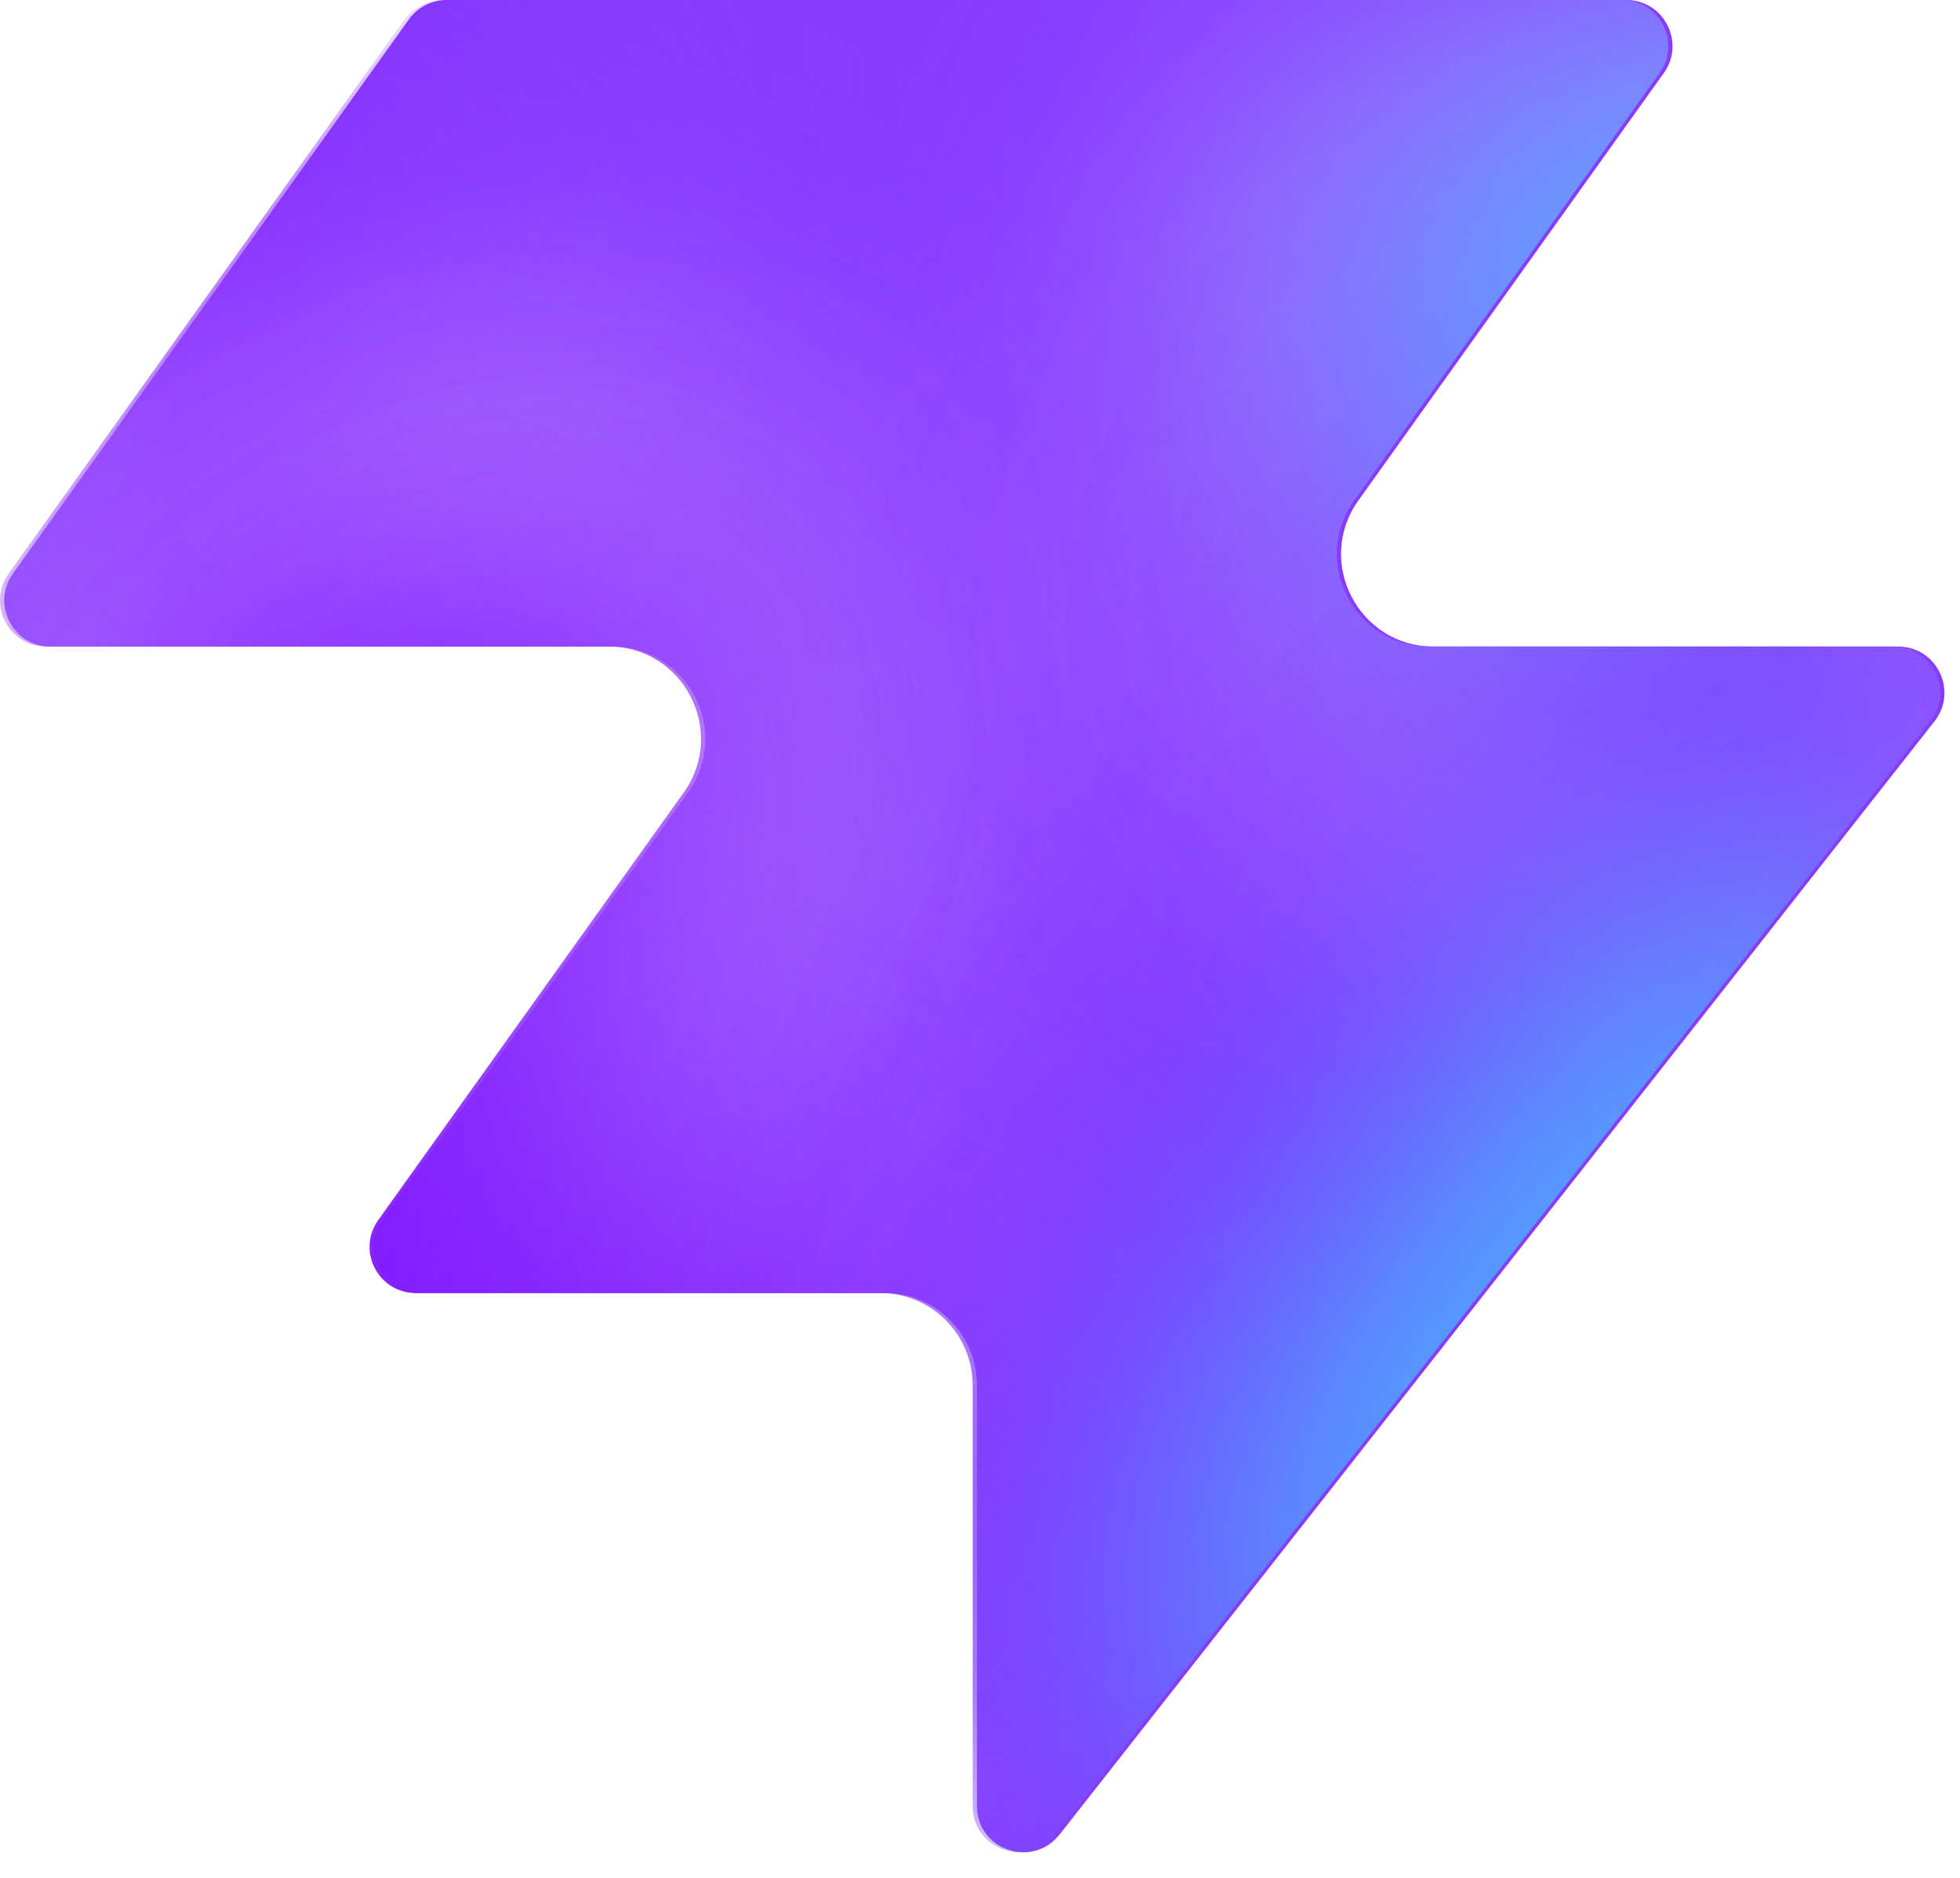
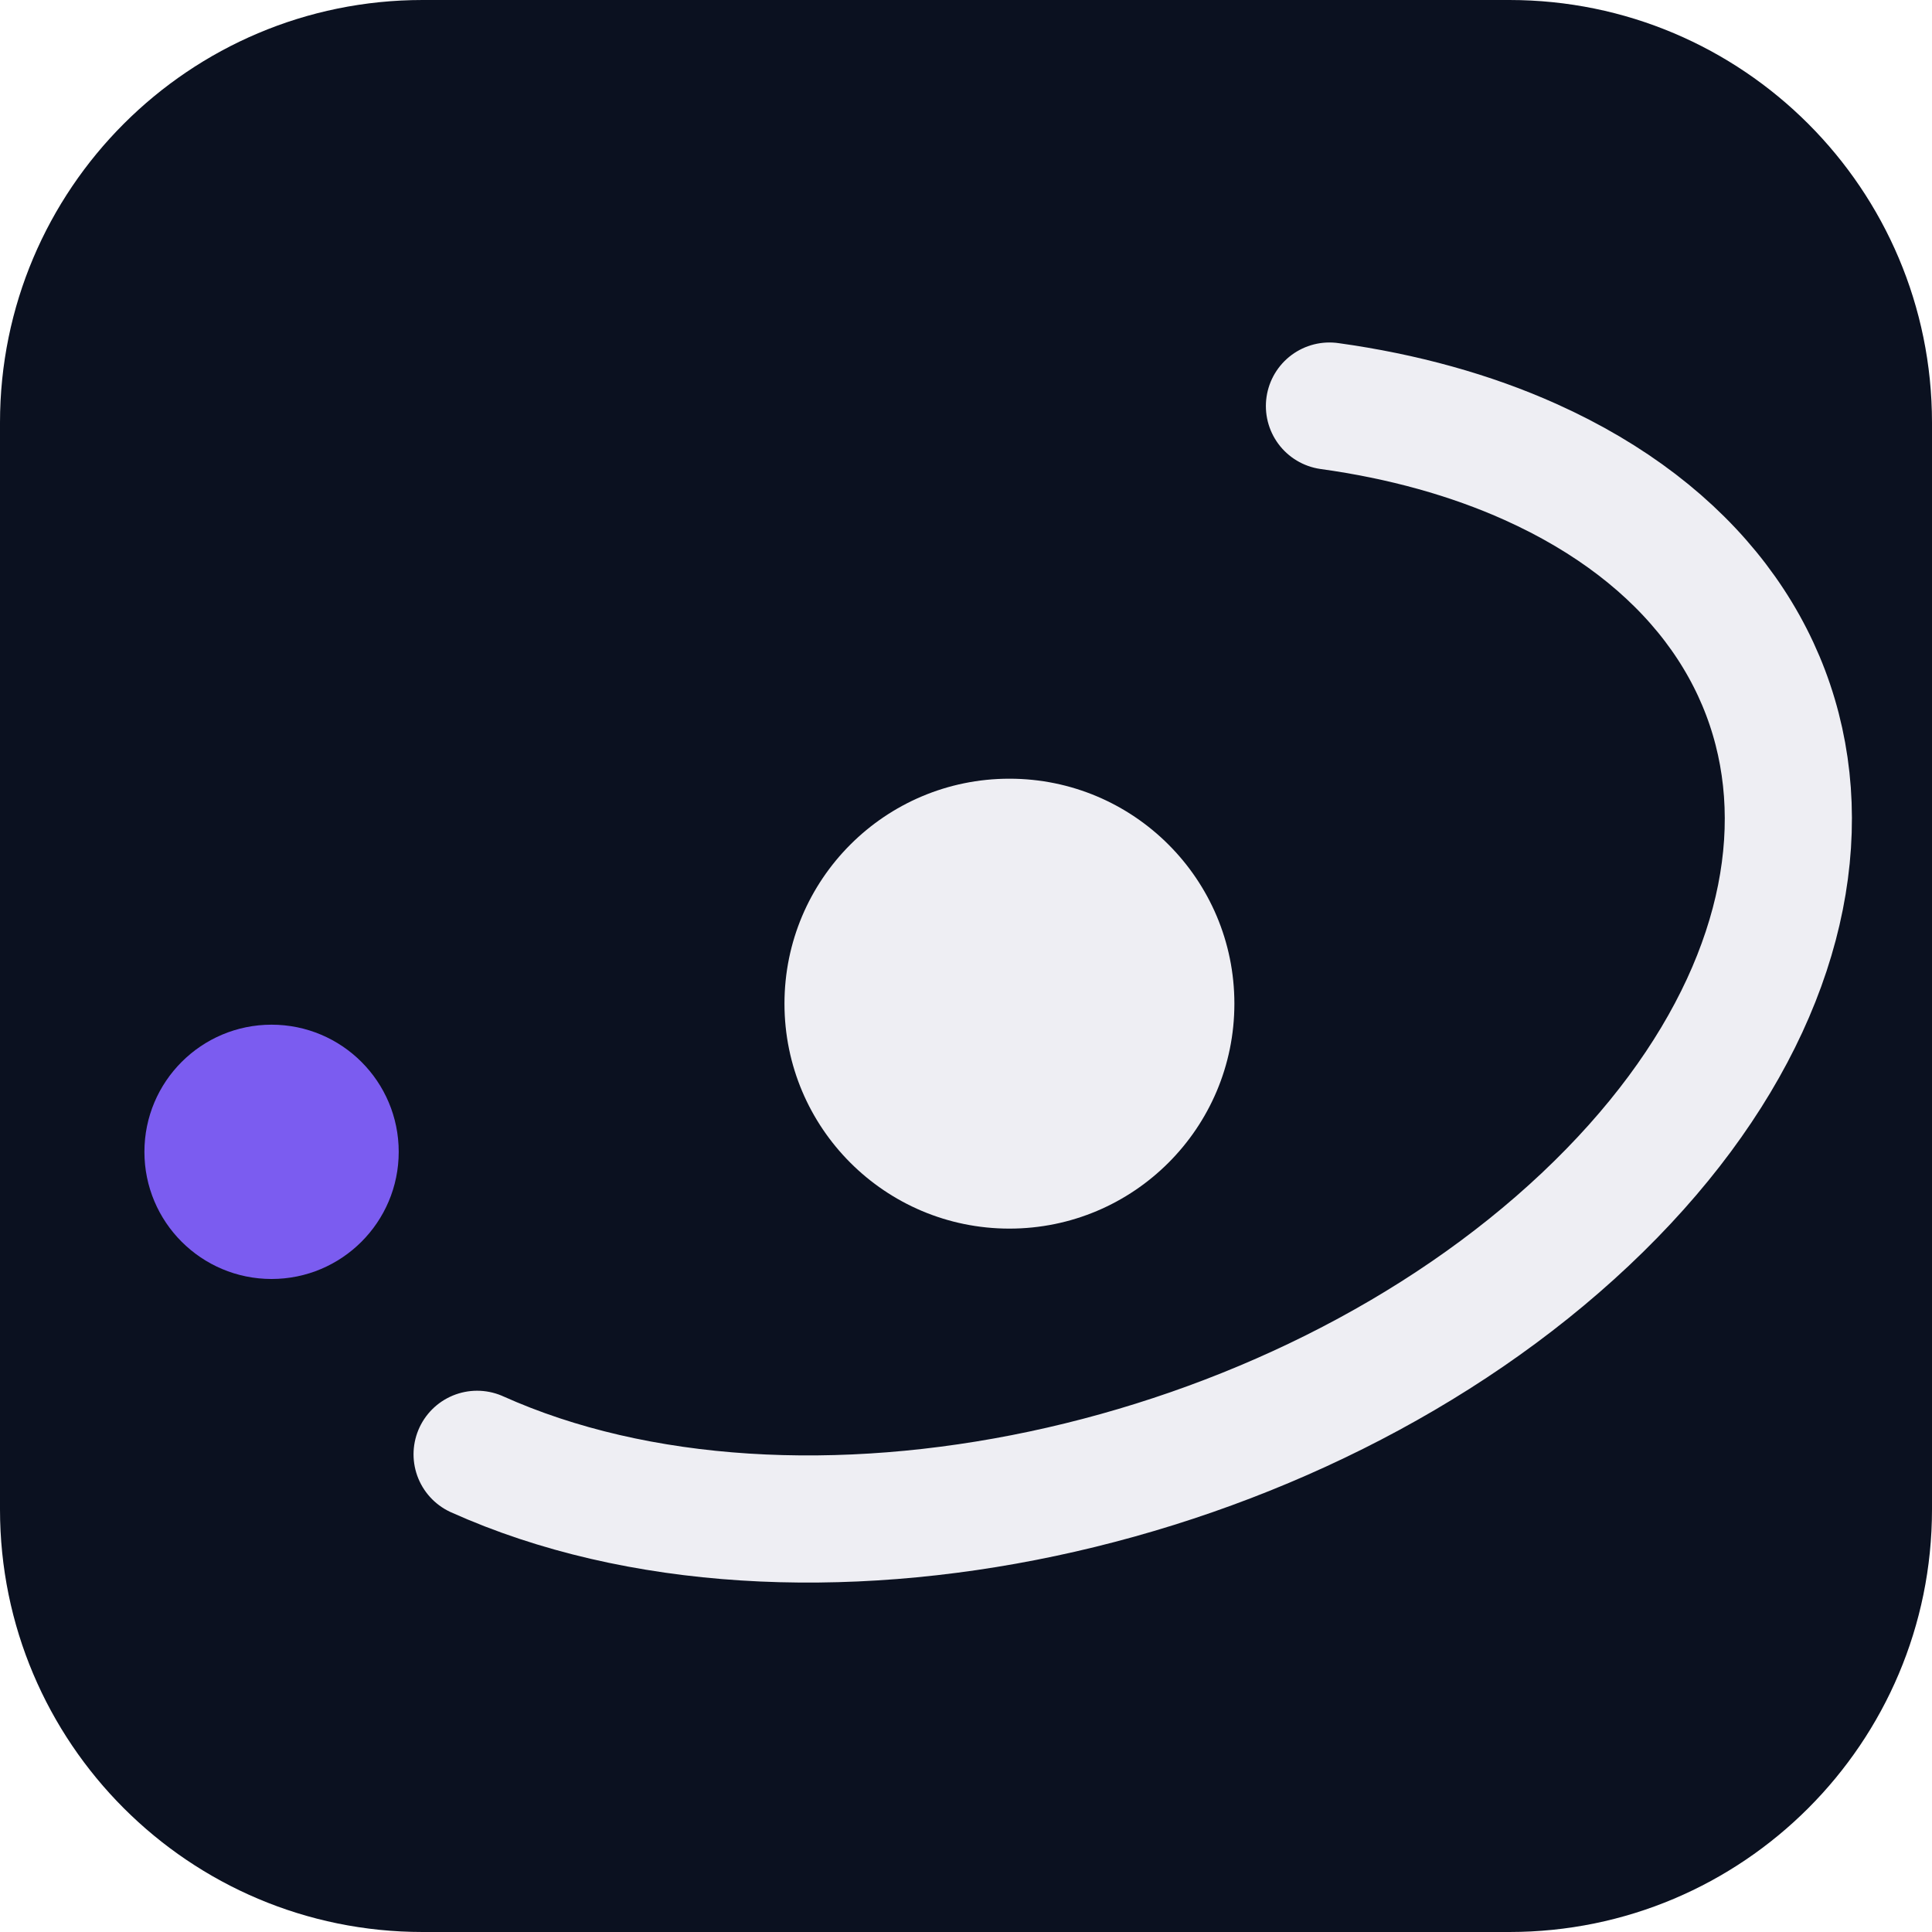
- <svg xmlns="http://www.w3.org/2000/svg" width="48" height="46" fill="none" viewBox="0 0 48 46">
-   <path fill="#863bff" d="M25.946 44.938c-.664.845-2.021.375-2.021-.698V33.937a2.26 2.26 0 0 0-2.262-2.262H10.287c-.92 0-1.456-1.04-.92-1.788l7.48-10.471c1.07-1.497 0-3.578-1.842-3.578H1.237c-.92 0-1.456-1.04-.92-1.788L10.013.474c.214-.297.556-.474.92-.474h28.894c.92 0 1.456 1.04.92 1.788l-7.48 10.471c-1.07 1.498 0 3.579 1.842 3.579h11.377c.943 0 1.473 1.088.89 1.83L25.947 44.94z" style="fill:#863bff;fill:color(display-p3 .525 .23 1);fill-opacity:1" />
-   <mask id="a" width="48" height="46" x="0" y="0" maskUnits="userSpaceOnUse" style="mask-type:alpha">
-     <path fill="#000" d="M25.842 44.938c-.664.844-2.021.375-2.021-.698V33.937a2.26 2.26 0 0 0-2.262-2.262H10.183c-.92 0-1.456-1.04-.92-1.788l7.48-10.471c1.07-1.498 0-3.579-1.842-3.579H1.133c-.92 0-1.456-1.04-.92-1.787L9.91.473c.214-.297.556-.474.92-.474h28.894c.92 0 1.456 1.04.92 1.788l-7.48 10.471c-1.07 1.498 0 3.578 1.842 3.578h11.377c.943 0 1.473 1.088.89 1.832L25.843 44.94z" style="fill:#000;fill-opacity:1" />
-   </mask>
-   <g mask="url(#a)">
-     <g filter="url(#b)">
-       <ellipse cx="5.508" cy="14.704" fill="#ede6ff" rx="5.508" ry="14.704" style="fill:#ede6ff;fill:color(display-p3 .927 .903 1);fill-opacity:1" transform="matrix(.00324 1 1 -.00324 -4.47 31.516)" />
-     </g>
-     <g filter="url(#c)">
-       <ellipse cx="10.399" cy="29.851" fill="#ede6ff" rx="10.399" ry="29.851" style="fill:#ede6ff;fill:color(display-p3 .927 .903 1);fill-opacity:1" transform="matrix(.00324 1 1 -.00324 -39.328 7.883)" />
-     </g>
-     <g filter="url(#d)">
-       <ellipse cx="5.508" cy="30.487" fill="#7e14ff" rx="5.508" ry="30.487" style="fill:#7e14ff;fill:color(display-p3 .492 .077 1);fill-opacity:1" transform="rotate(89.814 -25.913 -14.639)scale(1 -1)" />
-     </g>
-     <g filter="url(#e)">
-       <ellipse cx="5.508" cy="30.599" fill="#7e14ff" rx="5.508" ry="30.599" style="fill:#7e14ff;fill:color(display-p3 .492 .077 1);fill-opacity:1" transform="rotate(89.814 -32.644 -3.334)scale(1 -1)" />
-     </g>
-     <g filter="url(#f)">
-       <ellipse cx="5.508" cy="30.599" fill="#7e14ff" rx="5.508" ry="30.599" style="fill:#7e14ff;fill:color(display-p3 .492 .077 1);fill-opacity:1" transform="matrix(.00324 1 1 -.00324 -34.34 30.47)" />
-     </g>
-     <g filter="url(#g)">
-       <ellipse cx="14.072" cy="22.078" fill="#ede6ff" rx="14.072" ry="22.078" style="fill:#ede6ff;fill:color(display-p3 .927 .903 1);fill-opacity:1" transform="rotate(93.35 24.506 48.493)scale(-1 1)" />
-     </g>
-     <g filter="url(#h)">
-       <ellipse cx="3.47" cy="21.501" fill="#7e14ff" rx="3.47" ry="21.501" style="fill:#7e14ff;fill:color(display-p3 .492 .077 1);fill-opacity:1" transform="rotate(89.009 28.708 47.59)scale(-1 1)" />
-     </g>
-     <g filter="url(#i)">
-       <ellipse cx="3.47" cy="21.501" fill="#7e14ff" rx="3.47" ry="21.501" style="fill:#7e14ff;fill:color(display-p3 .492 .077 1);fill-opacity:1" transform="rotate(89.009 28.708 47.59)scale(-1 1)" />
-     </g>
-     <g filter="url(#j)">
-       <ellipse cx=".387" cy="8.972" fill="#7e14ff" rx="4.407" ry="29.108" style="fill:#7e14ff;fill:color(display-p3 .492 .077 1);fill-opacity:1" transform="rotate(39.51 .387 8.972)" />
-     </g>
-     <g filter="url(#k)">
-       <ellipse cx="47.523" cy="-6.092" fill="#7e14ff" rx="4.407" ry="29.108" style="fill:#7e14ff;fill:color(display-p3 .492 .077 1);fill-opacity:1" transform="rotate(37.892 47.523 -6.092)" />
-     </g>
-     <g filter="url(#l)">
-       <ellipse cx="41.412" cy="6.333" fill="#47bfff" rx="5.971" ry="9.665" style="fill:#47bfff;fill:color(display-p3 .28 .748 1);fill-opacity:1" transform="rotate(37.892 41.412 6.333)" />
-     </g>
-     <g filter="url(#m)">
-       <ellipse cx="-1.879" cy="38.332" fill="#7e14ff" rx="4.407" ry="29.108" style="fill:#7e14ff;fill:color(display-p3 .492 .077 1);fill-opacity:1" transform="rotate(37.892 -1.88 38.332)" />
-     </g>
-     <g filter="url(#n)">
-       <ellipse cx="-1.879" cy="38.332" fill="#7e14ff" rx="4.407" ry="29.108" style="fill:#7e14ff;fill:color(display-p3 .492 .077 1);fill-opacity:1" transform="rotate(37.892 -1.88 38.332)" />
-     </g>
-     <g filter="url(#o)">
-       <ellipse cx="35.651" cy="29.907" fill="#7e14ff" rx="4.407" ry="29.108" style="fill:#7e14ff;fill:color(display-p3 .492 .077 1);fill-opacity:1" transform="rotate(37.892 35.651 29.907)" />
-     </g>
-     <g filter="url(#p)">
-       <ellipse cx="38.418" cy="32.4" fill="#47bfff" rx="5.971" ry="15.297" style="fill:#47bfff;fill:color(display-p3 .28 .748 1);fill-opacity:1" transform="rotate(37.892 38.418 32.4)" />
-     </g>
+ <svg xmlns="http://www.w3.org/2000/svg" viewBox="0 0 64 64">
+   <rect width="64" height="64" rx="14" fill="#0b1120" />
+   <g transform="translate(32 32) scale(0.162) translate(-172 -122)" fill="none">
+     <circle cx="180.88" cy="129.7" r="46" fill="#eeeef3" />
+     <path d="M72.03,221.85c65.68,29.51,167.13,8,226.61-48.04,59.48-56.04,54.45-125.39-11.23-154.89-12.22-5.49-26.08-9.34-41.09-11.42" stroke="#eeeef3" stroke-width="26" stroke-linecap="round" />
+     <circle cx="30" cy="160" r="26" fill="#7b5cf0" />
  </g>
-   <defs>
-     <filter id="b" width="60.045" height="41.654" x="-19.77" y="16.149" color-interpolation-filters="sRGB" filterUnits="userSpaceOnUse">
-       <feFlood flood-opacity="0" result="BackgroundImageFix" />
-       <feBlend in="SourceGraphic" in2="BackgroundImageFix" result="shape" />
-       <feGaussianBlur result="effect1_foregroundBlur_2002_17158" stdDeviation="7.659" />
-     </filter>
-     <filter id="c" width="90.34" height="51.437" x="-54.613" y="-7.533" color-interpolation-filters="sRGB" filterUnits="userSpaceOnUse">
-       <feFlood flood-opacity="0" result="BackgroundImageFix" />
-       <feBlend in="SourceGraphic" in2="BackgroundImageFix" result="shape" />
-       <feGaussianBlur result="effect1_foregroundBlur_2002_17158" stdDeviation="7.659" />
-     </filter>
-     <filter id="d" width="79.355" height="29.4" x="-49.64" y="2.03" color-interpolation-filters="sRGB" filterUnits="userSpaceOnUse">
-       <feFlood flood-opacity="0" result="BackgroundImageFix" />
-       <feBlend in="SourceGraphic" in2="BackgroundImageFix" result="shape" />
-       <feGaussianBlur result="effect1_foregroundBlur_2002_17158" stdDeviation="4.596" />
-     </filter>
-     <filter id="e" width="79.579" height="29.4" x="-45.045" y="20.029" color-interpolation-filters="sRGB" filterUnits="userSpaceOnUse">
-       <feFlood flood-opacity="0" result="BackgroundImageFix" />
-       <feBlend in="SourceGraphic" in2="BackgroundImageFix" result="shape" />
-       <feGaussianBlur result="effect1_foregroundBlur_2002_17158" stdDeviation="4.596" />
-     </filter>
-     <filter id="f" width="79.579" height="29.4" x="-43.513" y="21.178" color-interpolation-filters="sRGB" filterUnits="userSpaceOnUse">
-       <feFlood flood-opacity="0" result="BackgroundImageFix" />
-       <feBlend in="SourceGraphic" in2="BackgroundImageFix" result="shape" />
-       <feGaussianBlur result="effect1_foregroundBlur_2002_17158" stdDeviation="4.596" />
-     </filter>
-     <filter id="g" width="74.749" height="58.852" x="15.756" y="-17.901" color-interpolation-filters="sRGB" filterUnits="userSpaceOnUse">
-       <feFlood flood-opacity="0" result="BackgroundImageFix" />
-       <feBlend in="SourceGraphic" in2="BackgroundImageFix" result="shape" />
-       <feGaussianBlur result="effect1_foregroundBlur_2002_17158" stdDeviation="7.659" />
-     </filter>
-     <filter id="h" width="61.377" height="25.362" x="23.548" y="2.284" color-interpolation-filters="sRGB" filterUnits="userSpaceOnUse">
-       <feFlood flood-opacity="0" result="BackgroundImageFix" />
-       <feBlend in="SourceGraphic" in2="BackgroundImageFix" result="shape" />
-       <feGaussianBlur result="effect1_foregroundBlur_2002_17158" stdDeviation="4.596" />
-     </filter>
-     <filter id="i" width="61.377" height="25.362" x="23.548" y="2.284" color-interpolation-filters="sRGB" filterUnits="userSpaceOnUse">
-       <feFlood flood-opacity="0" result="BackgroundImageFix" />
-       <feBlend in="SourceGraphic" in2="BackgroundImageFix" result="shape" />
-       <feGaussianBlur result="effect1_foregroundBlur_2002_17158" stdDeviation="4.596" />
-     </filter>
-     <filter id="j" width="56.045" height="63.649" x="-27.636" y="-22.853" color-interpolation-filters="sRGB" filterUnits="userSpaceOnUse">
-       <feFlood flood-opacity="0" result="BackgroundImageFix" />
-       <feBlend in="SourceGraphic" in2="BackgroundImageFix" result="shape" />
-       <feGaussianBlur result="effect1_foregroundBlur_2002_17158" stdDeviation="4.596" />
-     </filter>
-     <filter id="k" width="54.814" height="64.646" x="20.116" y="-38.415" color-interpolation-filters="sRGB" filterUnits="userSpaceOnUse">
-       <feFlood flood-opacity="0" result="BackgroundImageFix" />
-       <feBlend in="SourceGraphic" in2="BackgroundImageFix" result="shape" />
-       <feGaussianBlur result="effect1_foregroundBlur_2002_17158" stdDeviation="4.596" />
-     </filter>
-     <filter id="l" width="33.541" height="35.313" x="24.641" y="-11.323" color-interpolation-filters="sRGB" filterUnits="userSpaceOnUse">
-       <feFlood flood-opacity="0" result="BackgroundImageFix" />
-       <feBlend in="SourceGraphic" in2="BackgroundImageFix" result="shape" />
-       <feGaussianBlur result="effect1_foregroundBlur_2002_17158" stdDeviation="4.596" />
-     </filter>
-     <filter id="m" width="54.814" height="64.646" x="-29.286" y="6.009" color-interpolation-filters="sRGB" filterUnits="userSpaceOnUse">
-       <feFlood flood-opacity="0" result="BackgroundImageFix" />
-       <feBlend in="SourceGraphic" in2="BackgroundImageFix" result="shape" />
-       <feGaussianBlur result="effect1_foregroundBlur_2002_17158" stdDeviation="4.596" />
-     </filter>
-     <filter id="n" width="54.814" height="64.646" x="-29.286" y="6.009" color-interpolation-filters="sRGB" filterUnits="userSpaceOnUse">
-       <feFlood flood-opacity="0" result="BackgroundImageFix" />
-       <feBlend in="SourceGraphic" in2="BackgroundImageFix" result="shape" />
-       <feGaussianBlur result="effect1_foregroundBlur_2002_17158" stdDeviation="4.596" />
-     </filter>
-     <filter id="o" width="54.814" height="64.646" x="8.244" y="-2.416" color-interpolation-filters="sRGB" filterUnits="userSpaceOnUse">
-       <feFlood flood-opacity="0" result="BackgroundImageFix" />
-       <feBlend in="SourceGraphic" in2="BackgroundImageFix" result="shape" />
-       <feGaussianBlur result="effect1_foregroundBlur_2002_17158" stdDeviation="4.596" />
-     </filter>
-     <filter id="p" width="39.409" height="43.623" x="18.713" y="10.588" color-interpolation-filters="sRGB" filterUnits="userSpaceOnUse">
-       <feFlood flood-opacity="0" result="BackgroundImageFix" />
-       <feBlend in="SourceGraphic" in2="BackgroundImageFix" result="shape" />
-       <feGaussianBlur result="effect1_foregroundBlur_2002_17158" stdDeviation="4.596" />
-     </filter>
-   </defs>
</svg>
